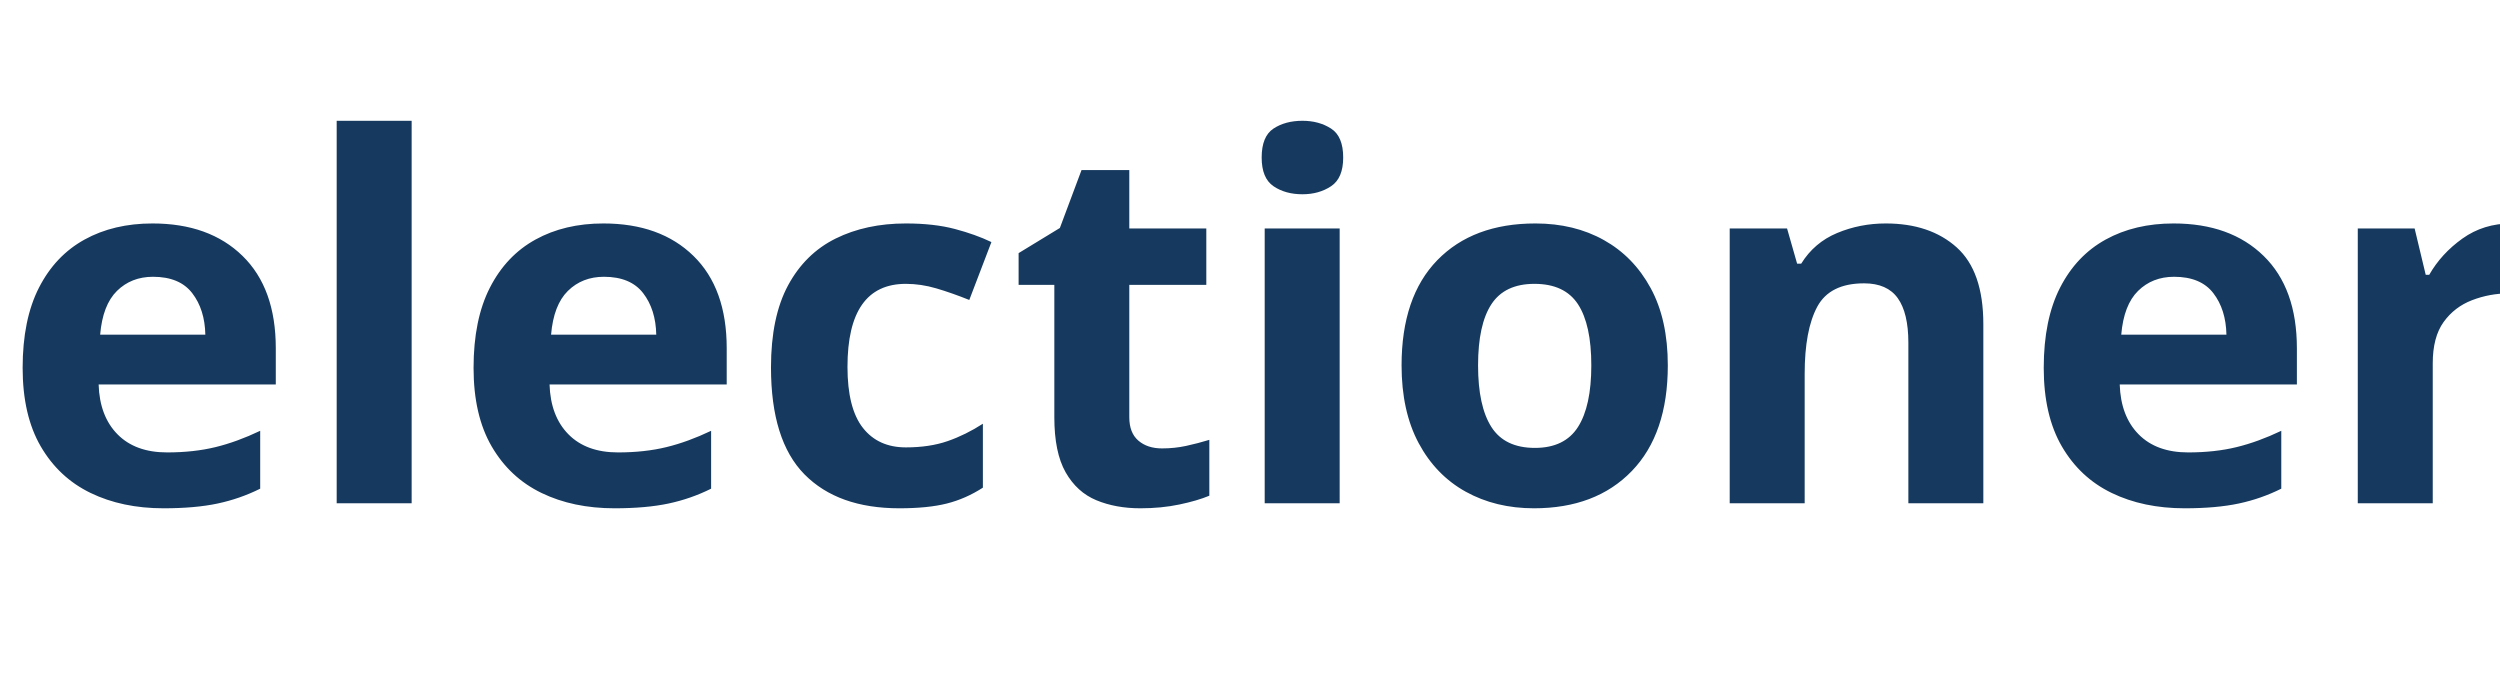
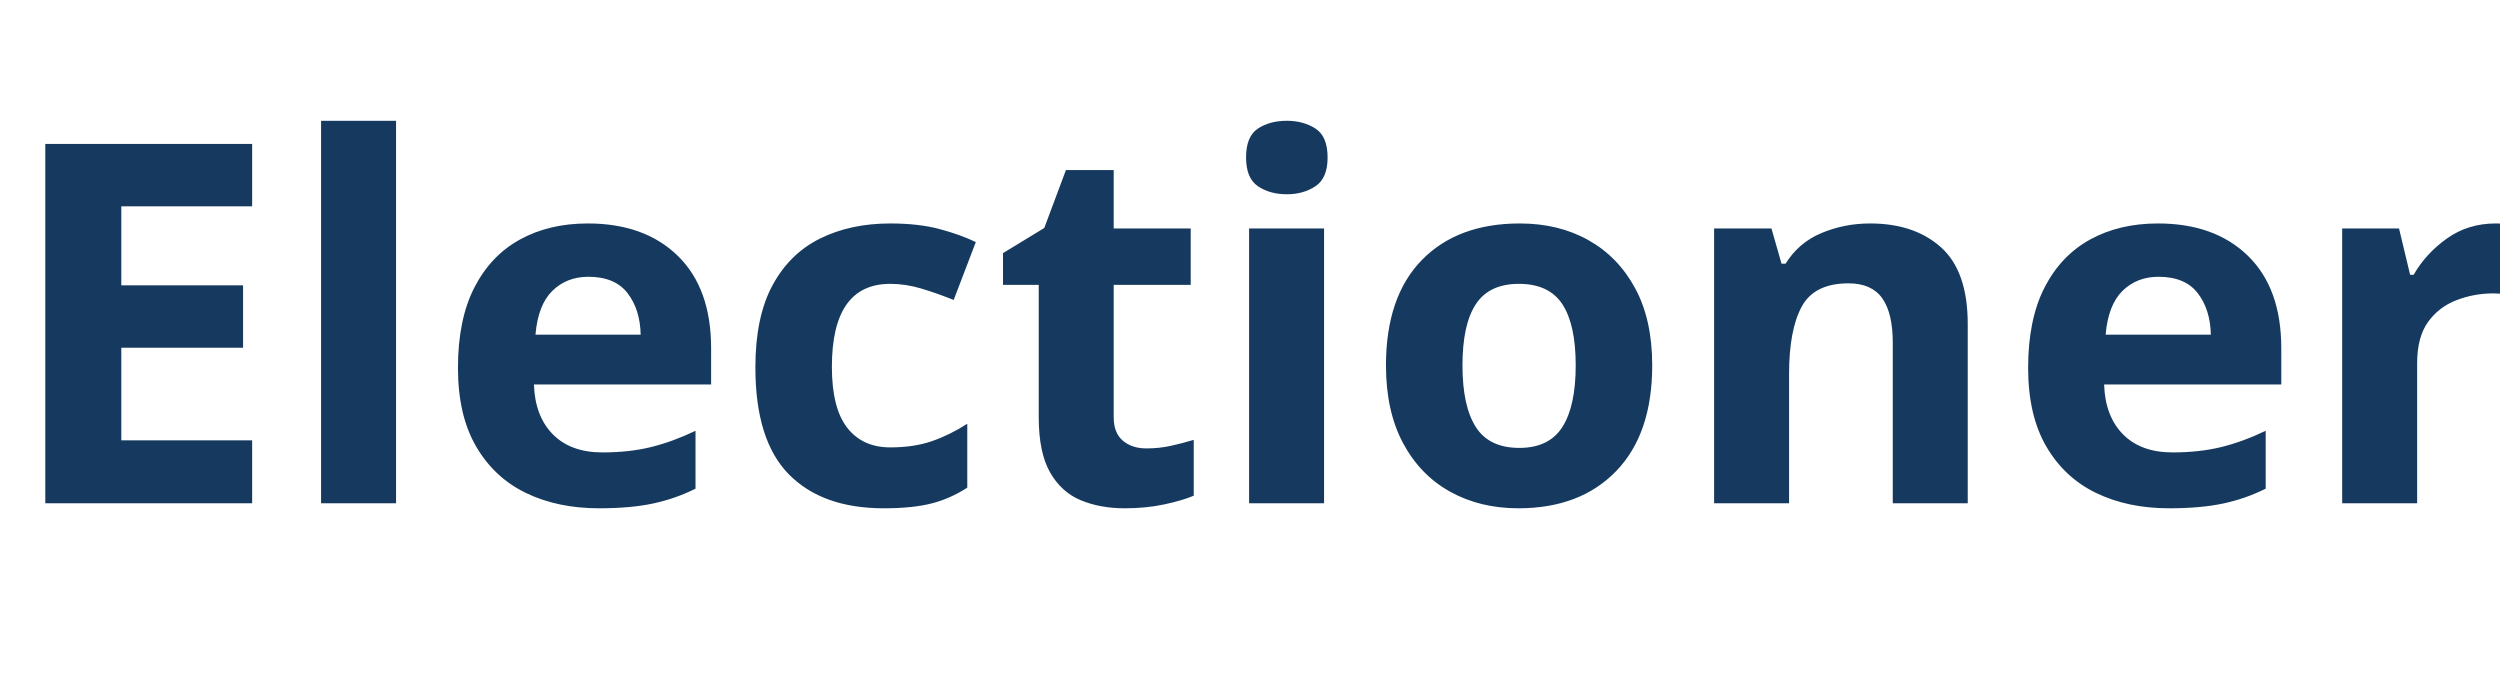
<svg xmlns="http://www.w3.org/2000/svg" viewBox="534.807 371.981 1227 333">
  <defs>
    <style>.a{fill:#163a5f;font-size:247px;font-family:GalanoGrotesqueDEMO-Bold, Galano Grotesque DEMO;font-weight:700;}</style>
  </defs>
  <text class="a" transform="translate(534.807 618.981)">
-     <tspan x="0" y="0">electioner</tspan>
+     <tspan x="0" y="0">Electioner</tspan>
  </text>
</svg>
